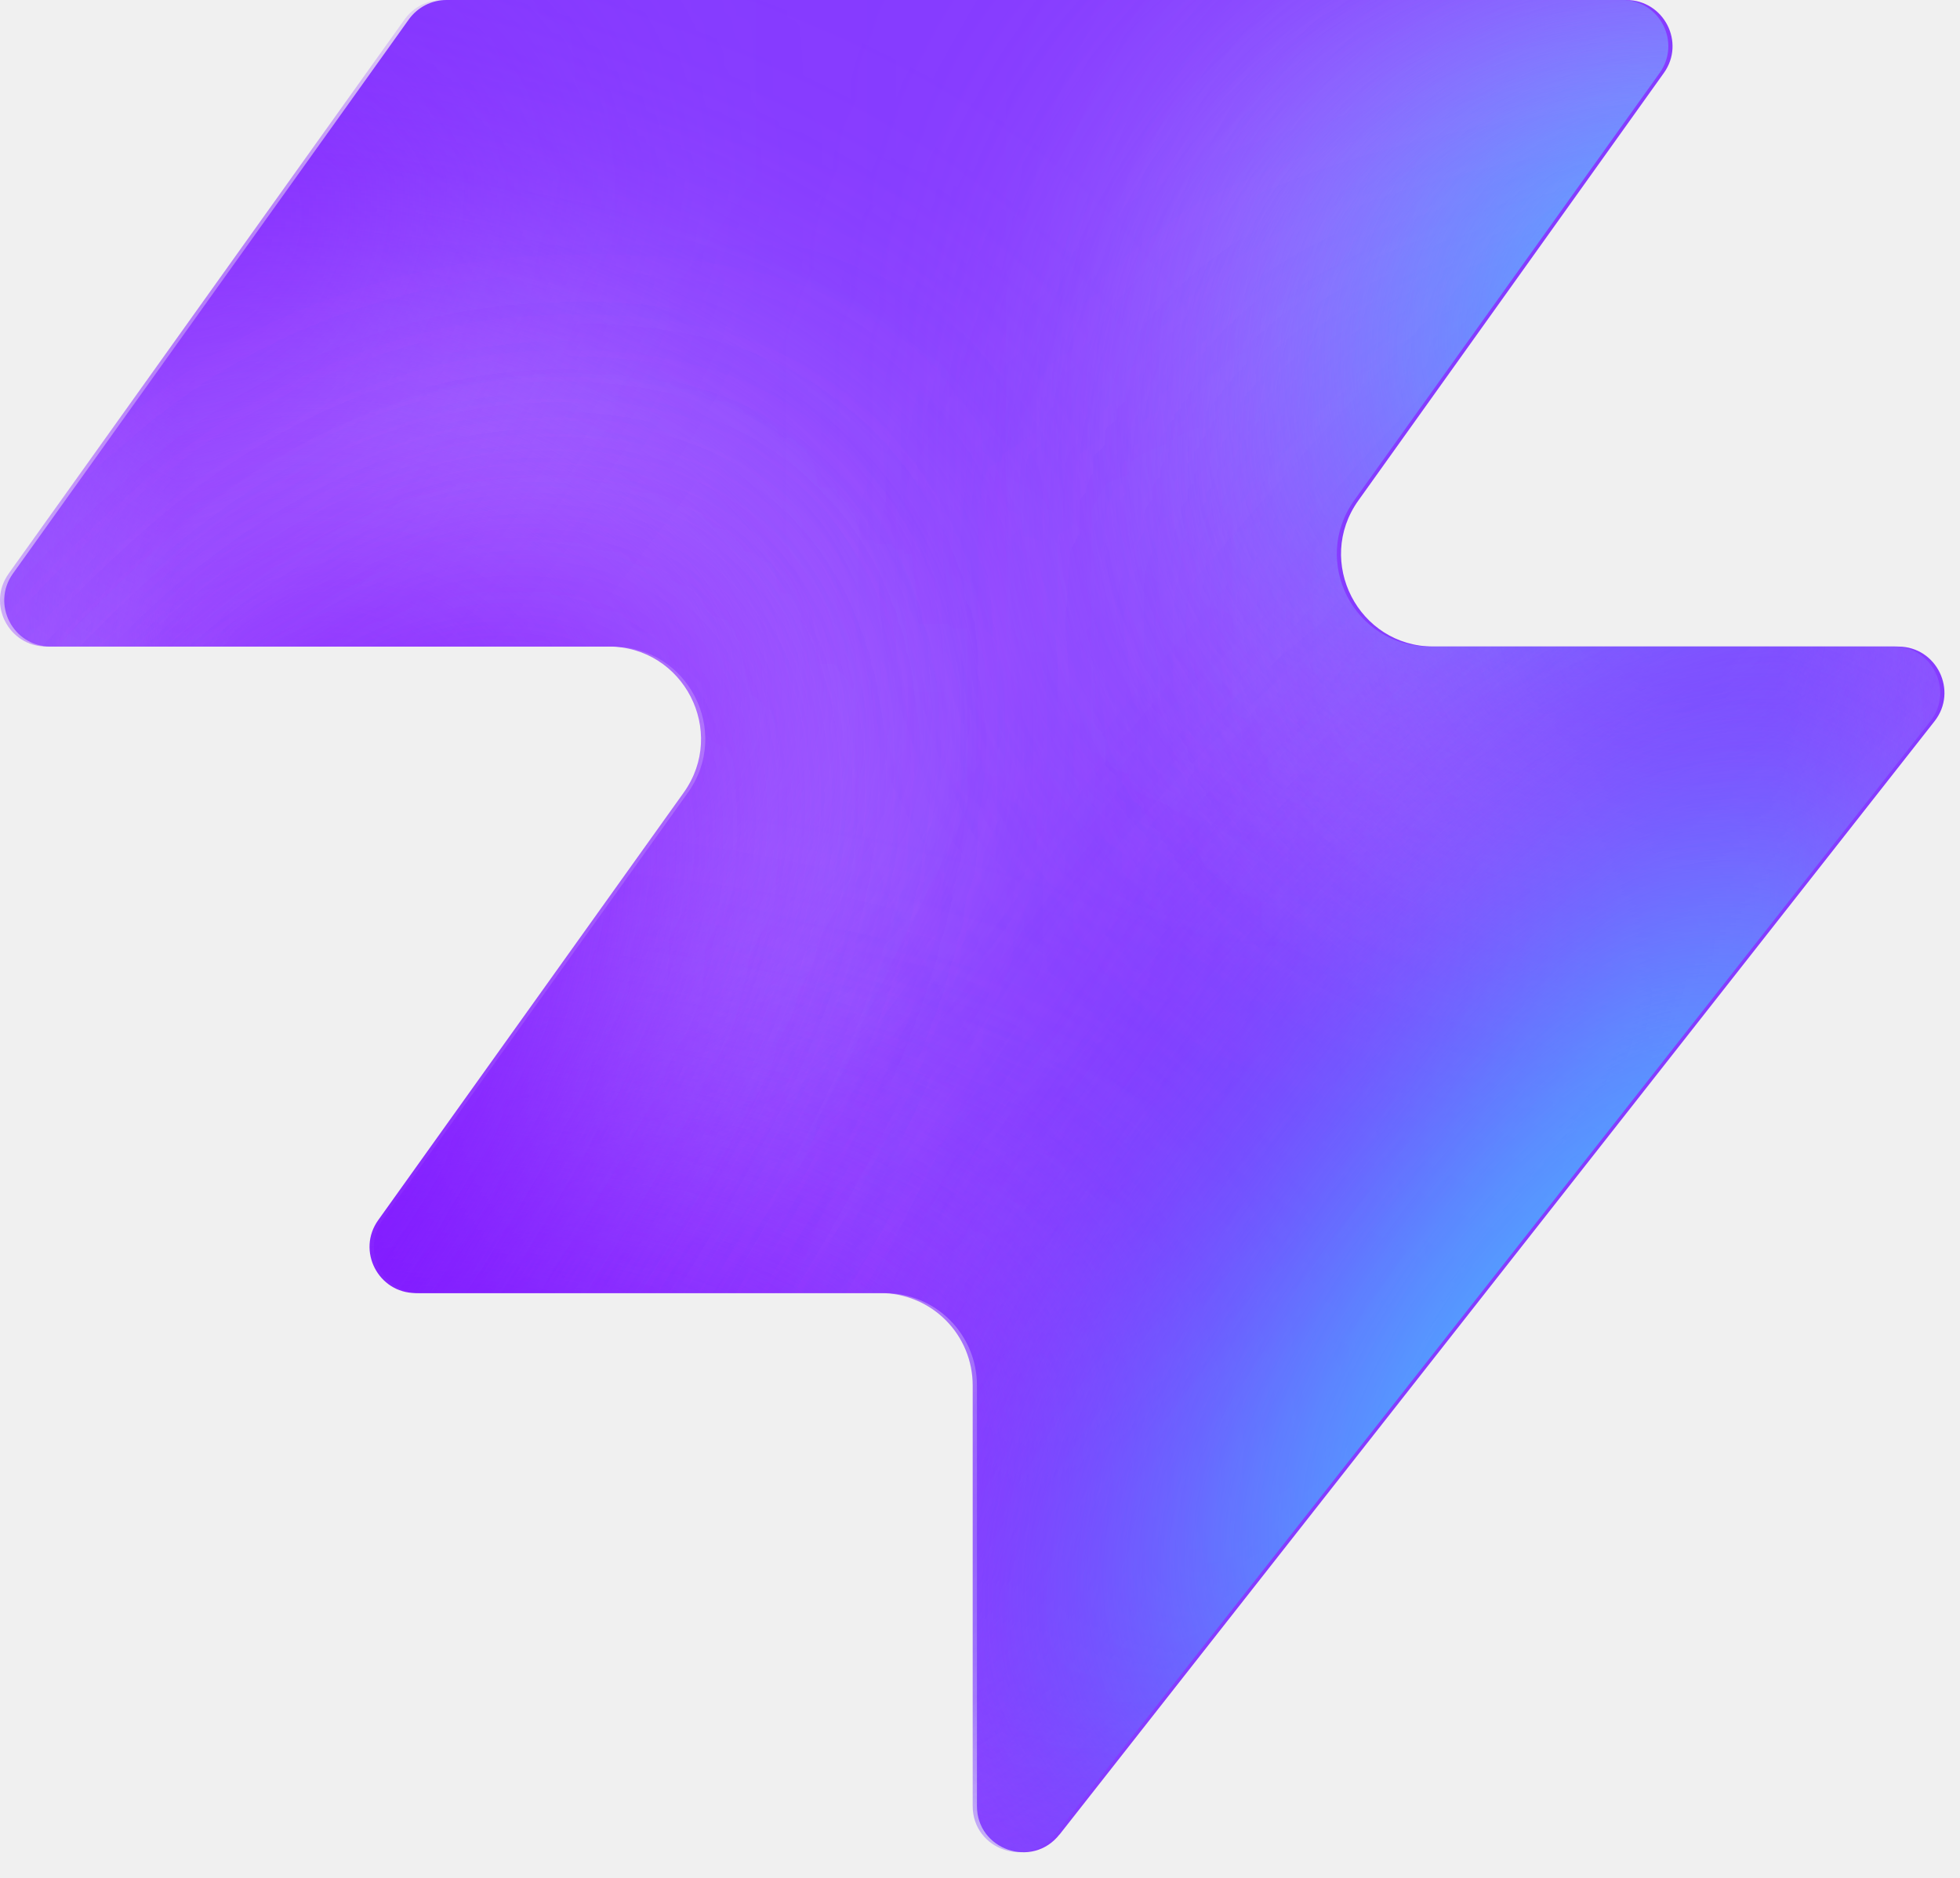
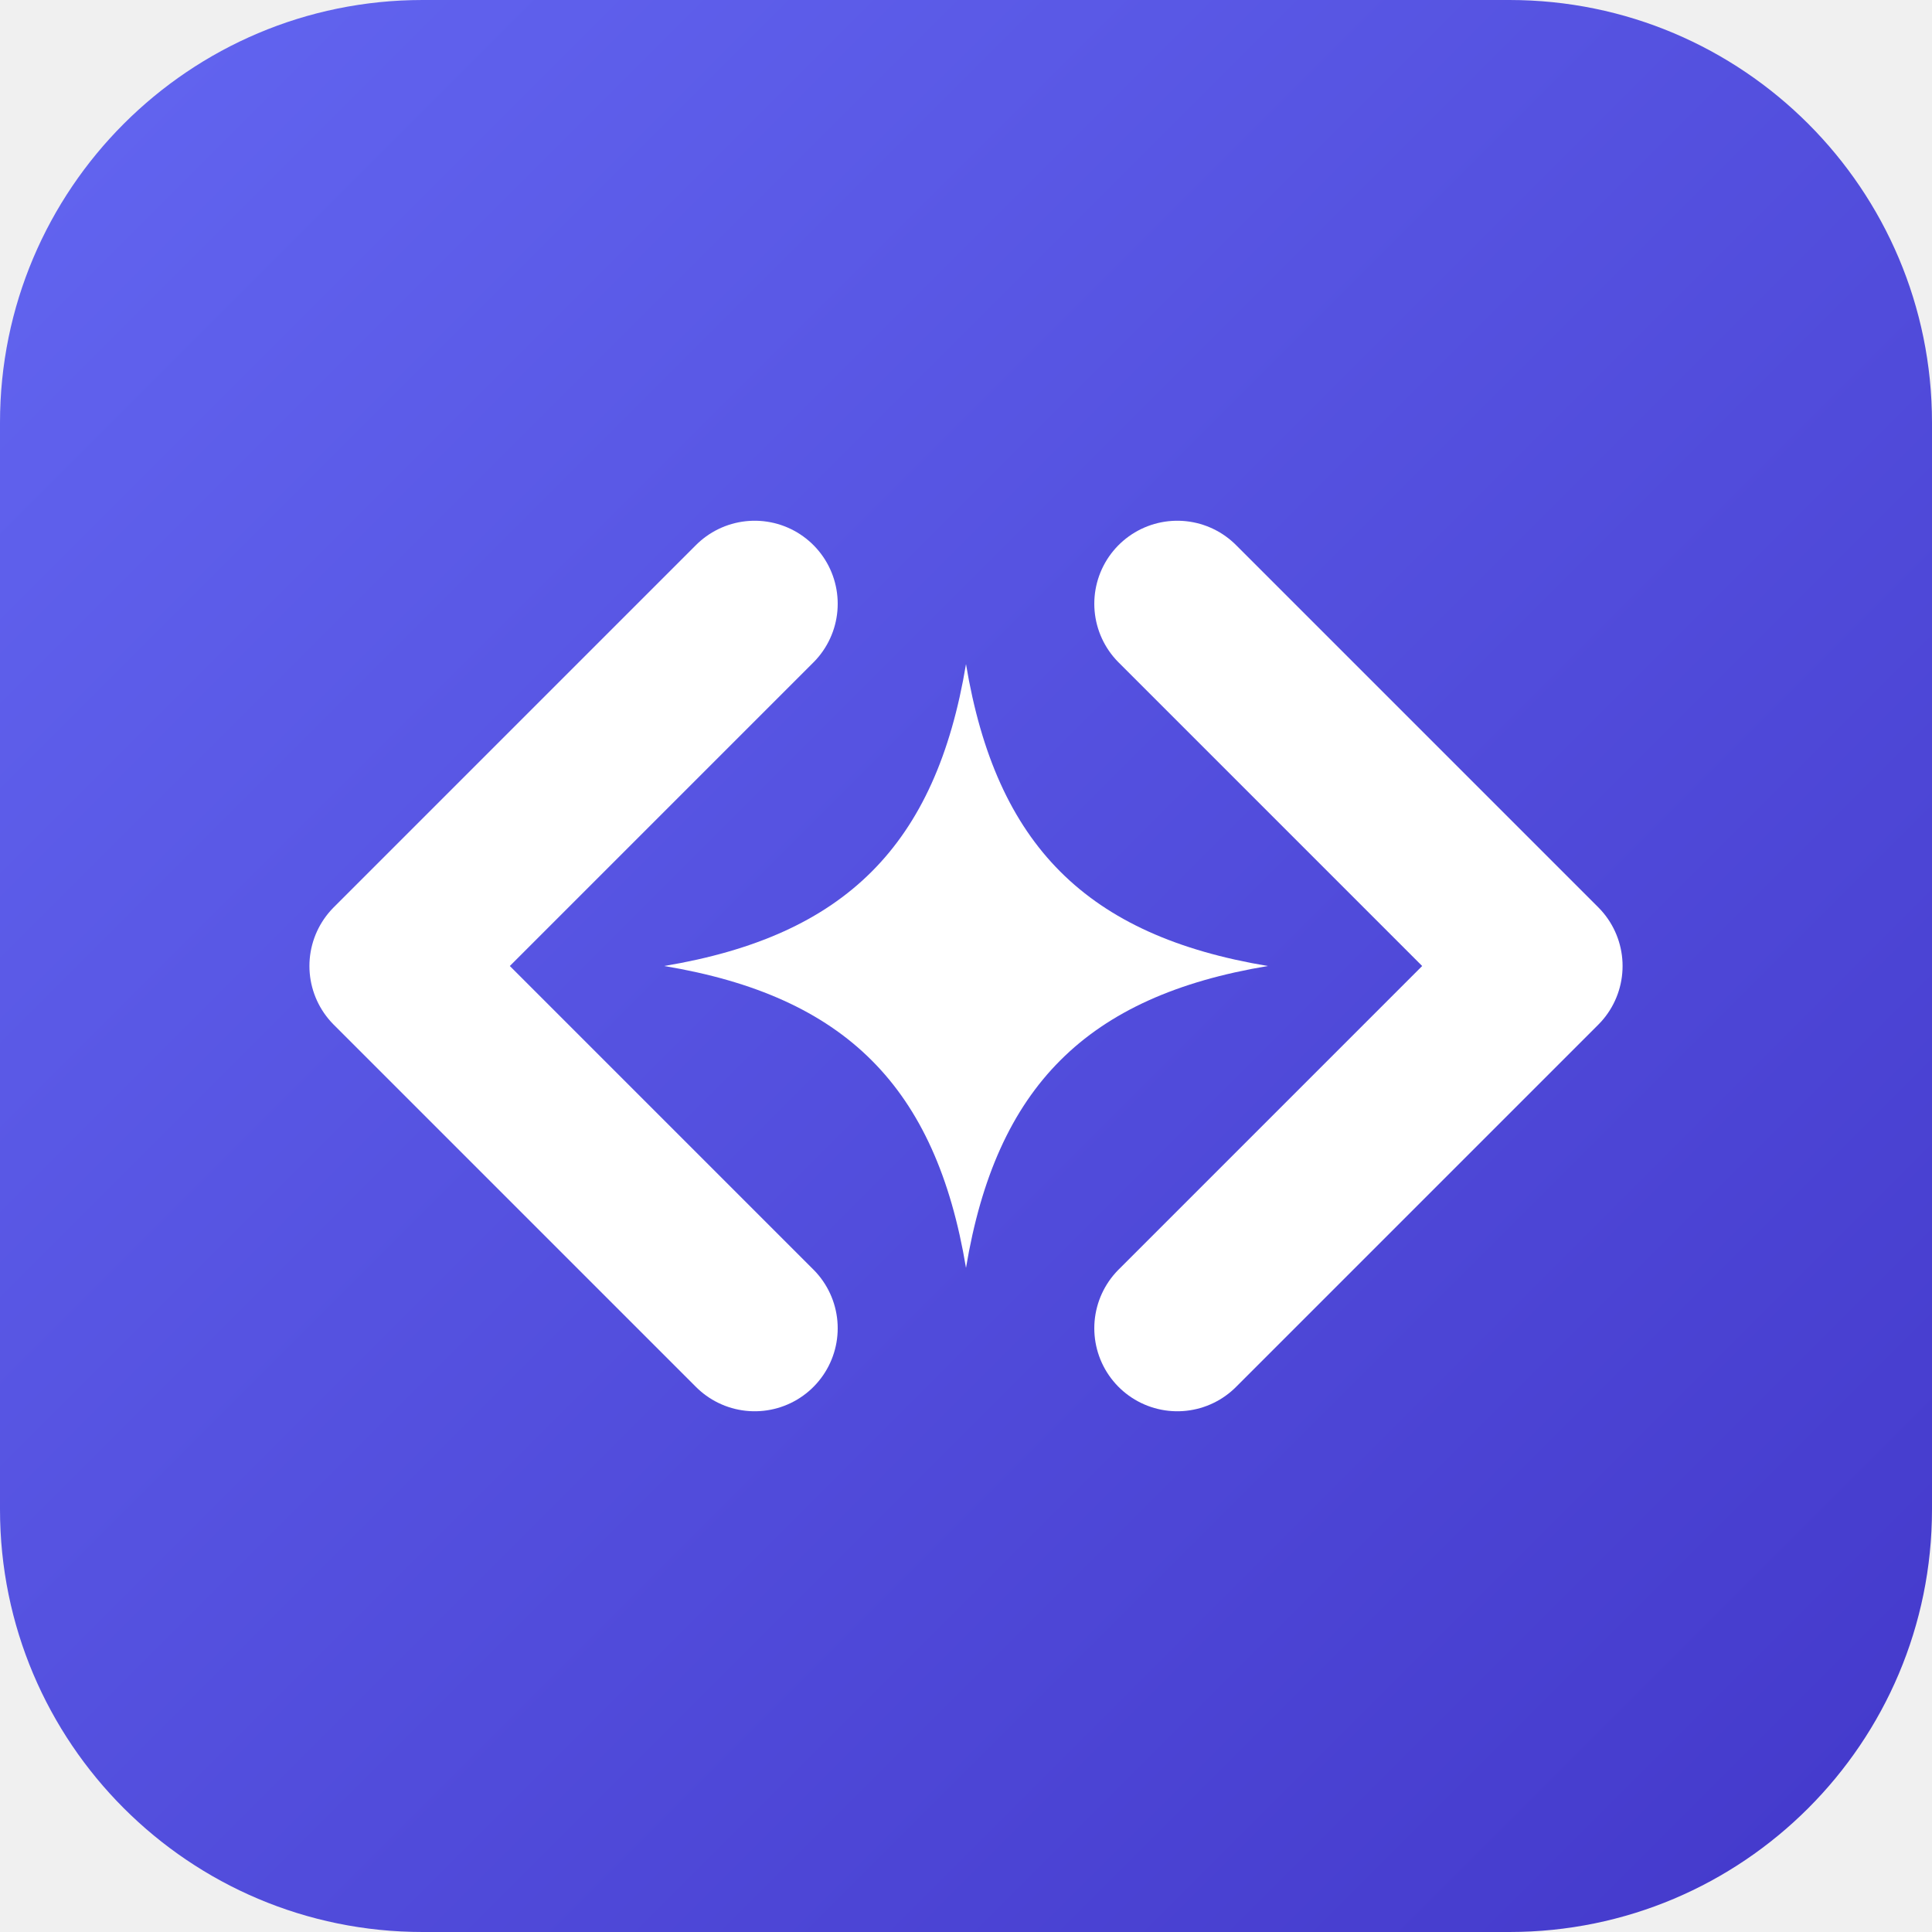
- <svg xmlns="http://www.w3.org/2000/svg" width="48" height="46" fill="none" viewBox="0 0 48 46">
-   <path fill="#863bff" d="M25.946 44.938c-.664.845-2.021.375-2.021-.698V33.937a2.26 2.26 0 0 0-2.262-2.262H10.287c-.92 0-1.456-1.04-.92-1.788l7.48-10.471c1.07-1.497 0-3.578-1.842-3.578H1.237c-.92 0-1.456-1.04-.92-1.788L10.013.474c.214-.297.556-.474.92-.474h28.894c.92 0 1.456 1.04.92 1.788l-7.48 10.471c-1.07 1.498 0 3.579 1.842 3.579h11.377c.943 0 1.473 1.088.89 1.83L25.947 44.94z" style="fill:#863bff;fill:color(display-p3 .525 .23 1);fill-opacity:1" />
-   <mask id="a" width="48" height="46" x="0" y="0" maskUnits="userSpaceOnUse" style="mask-type:alpha">
-     <path fill="#000" d="M25.842 44.938c-.664.844-2.021.375-2.021-.698V33.937a2.26 2.26 0 0 0-2.262-2.262H10.183c-.92 0-1.456-1.04-.92-1.788l7.48-10.471c1.07-1.498 0-3.579-1.842-3.579H1.133c-.92 0-1.456-1.04-.92-1.787L9.91.473c.214-.297.556-.474.92-.474h28.894c.92 0 1.456 1.04.92 1.788l-7.48 10.471c-1.07 1.498 0 3.578 1.842 3.578h11.377c.943 0 1.473 1.088.89 1.832L25.843 44.94z" style="fill:#000;fill-opacity:1" />
-   </mask>
-   <g mask="url(#a)">
-     <g filter="url(#b)">
-       <ellipse cx="5.508" cy="14.704" fill="#ede6ff" rx="5.508" ry="14.704" style="fill:#ede6ff;fill:color(display-p3 .927 .903 1);fill-opacity:1" transform="matrix(.00324 1 1 -.00324 -4.47 31.516)" />
-     </g>
-     <g filter="url(#c)">
-       <ellipse cx="10.399" cy="29.851" fill="#ede6ff" rx="10.399" ry="29.851" style="fill:#ede6ff;fill:color(display-p3 .927 .903 1);fill-opacity:1" transform="matrix(.00324 1 1 -.00324 -39.328 7.883)" />
-     </g>
-     <g filter="url(#d)">
-       <ellipse cx="5.508" cy="30.487" fill="#7e14ff" rx="5.508" ry="30.487" style="fill:#7e14ff;fill:color(display-p3 .492 .077 1);fill-opacity:1" transform="rotate(89.814 -25.913 -14.639)scale(1 -1)" />
-     </g>
-     <g filter="url(#e)">
-       <ellipse cx="5.508" cy="30.599" fill="#7e14ff" rx="5.508" ry="30.599" style="fill:#7e14ff;fill:color(display-p3 .492 .077 1);fill-opacity:1" transform="rotate(89.814 -32.644 -3.334)scale(1 -1)" />
-     </g>
-     <g filter="url(#f)">
-       <ellipse cx="5.508" cy="30.599" fill="#7e14ff" rx="5.508" ry="30.599" style="fill:#7e14ff;fill:color(display-p3 .492 .077 1);fill-opacity:1" transform="matrix(.00324 1 1 -.00324 -34.34 30.47)" />
-     </g>
-     <g filter="url(#g)">
-       <ellipse cx="14.072" cy="22.078" fill="#ede6ff" rx="14.072" ry="22.078" style="fill:#ede6ff;fill:color(display-p3 .927 .903 1);fill-opacity:1" transform="rotate(93.35 24.506 48.493)scale(-1 1)" />
-     </g>
-     <g filter="url(#h)">
-       <ellipse cx="3.47" cy="21.501" fill="#7e14ff" rx="3.47" ry="21.501" style="fill:#7e14ff;fill:color(display-p3 .492 .077 1);fill-opacity:1" transform="rotate(89.009 28.708 47.59)scale(-1 1)" />
-     </g>
-     <g filter="url(#i)">
-       <ellipse cx="3.47" cy="21.501" fill="#7e14ff" rx="3.47" ry="21.501" style="fill:#7e14ff;fill:color(display-p3 .492 .077 1);fill-opacity:1" transform="rotate(89.009 28.708 47.59)scale(-1 1)" />
-     </g>
-     <g filter="url(#j)">
-       <ellipse cx=".387" cy="8.972" fill="#7e14ff" rx="4.407" ry="29.108" style="fill:#7e14ff;fill:color(display-p3 .492 .077 1);fill-opacity:1" transform="rotate(39.51 .387 8.972)" />
-     </g>
-     <g filter="url(#k)">
-       <ellipse cx="47.523" cy="-6.092" fill="#7e14ff" rx="4.407" ry="29.108" style="fill:#7e14ff;fill:color(display-p3 .492 .077 1);fill-opacity:1" transform="rotate(37.892 47.523 -6.092)" />
-     </g>
-     <g filter="url(#l)">
-       <ellipse cx="41.412" cy="6.333" fill="#47bfff" rx="5.971" ry="9.665" style="fill:#47bfff;fill:color(display-p3 .28 .748 1);fill-opacity:1" transform="rotate(37.892 41.412 6.333)" />
-     </g>
-     <g filter="url(#m)">
-       <ellipse cx="-1.879" cy="38.332" fill="#7e14ff" rx="4.407" ry="29.108" style="fill:#7e14ff;fill:color(display-p3 .492 .077 1);fill-opacity:1" transform="rotate(37.892 -1.88 38.332)" />
-     </g>
-     <g filter="url(#n)">
-       <ellipse cx="-1.879" cy="38.332" fill="#7e14ff" rx="4.407" ry="29.108" style="fill:#7e14ff;fill:color(display-p3 .492 .077 1);fill-opacity:1" transform="rotate(37.892 -1.88 38.332)" />
-     </g>
-     <g filter="url(#o)">
-       <ellipse cx="35.651" cy="29.907" fill="#7e14ff" rx="4.407" ry="29.108" style="fill:#7e14ff;fill:color(display-p3 .492 .077 1);fill-opacity:1" transform="rotate(37.892 35.651 29.907)" />
-     </g>
-     <g filter="url(#p)">
-       <ellipse cx="38.418" cy="32.4" fill="#47bfff" rx="5.971" ry="15.297" style="fill:#47bfff;fill:color(display-p3 .28 .748 1);fill-opacity:1" transform="rotate(37.892 38.418 32.4)" />
-     </g>
-   </g>
+ <svg xmlns="http://www.w3.org/2000/svg" viewBox="0 0 64 64">
  <defs>
-     <filter id="b" width="60.045" height="41.654" x="-19.77" y="16.149" color-interpolation-filters="sRGB" filterUnits="userSpaceOnUse">
-       <feFlood flood-opacity="0" result="BackgroundImageFix" />
-       <feBlend in="SourceGraphic" in2="BackgroundImageFix" result="shape" />
-       <feGaussianBlur result="effect1_foregroundBlur_2002_17158" stdDeviation="7.659" />
-     </filter>
-     <filter id="c" width="90.34" height="51.437" x="-54.613" y="-7.533" color-interpolation-filters="sRGB" filterUnits="userSpaceOnUse">
-       <feFlood flood-opacity="0" result="BackgroundImageFix" />
-       <feBlend in="SourceGraphic" in2="BackgroundImageFix" result="shape" />
-       <feGaussianBlur result="effect1_foregroundBlur_2002_17158" stdDeviation="7.659" />
-     </filter>
-     <filter id="d" width="79.355" height="29.4" x="-49.64" y="2.03" color-interpolation-filters="sRGB" filterUnits="userSpaceOnUse">
-       <feFlood flood-opacity="0" result="BackgroundImageFix" />
-       <feBlend in="SourceGraphic" in2="BackgroundImageFix" result="shape" />
-       <feGaussianBlur result="effect1_foregroundBlur_2002_17158" stdDeviation="4.596" />
-     </filter>
-     <filter id="e" width="79.579" height="29.4" x="-45.045" y="20.029" color-interpolation-filters="sRGB" filterUnits="userSpaceOnUse">
-       <feFlood flood-opacity="0" result="BackgroundImageFix" />
-       <feBlend in="SourceGraphic" in2="BackgroundImageFix" result="shape" />
-       <feGaussianBlur result="effect1_foregroundBlur_2002_17158" stdDeviation="4.596" />
-     </filter>
-     <filter id="f" width="79.579" height="29.4" x="-43.513" y="21.178" color-interpolation-filters="sRGB" filterUnits="userSpaceOnUse">
-       <feFlood flood-opacity="0" result="BackgroundImageFix" />
-       <feBlend in="SourceGraphic" in2="BackgroundImageFix" result="shape" />
-       <feGaussianBlur result="effect1_foregroundBlur_2002_17158" stdDeviation="4.596" />
-     </filter>
-     <filter id="g" width="74.749" height="58.852" x="15.756" y="-17.901" color-interpolation-filters="sRGB" filterUnits="userSpaceOnUse">
-       <feFlood flood-opacity="0" result="BackgroundImageFix" />
-       <feBlend in="SourceGraphic" in2="BackgroundImageFix" result="shape" />
-       <feGaussianBlur result="effect1_foregroundBlur_2002_17158" stdDeviation="7.659" />
-     </filter>
-     <filter id="h" width="61.377" height="25.362" x="23.548" y="2.284" color-interpolation-filters="sRGB" filterUnits="userSpaceOnUse">
-       <feFlood flood-opacity="0" result="BackgroundImageFix" />
-       <feBlend in="SourceGraphic" in2="BackgroundImageFix" result="shape" />
-       <feGaussianBlur result="effect1_foregroundBlur_2002_17158" stdDeviation="4.596" />
-     </filter>
-     <filter id="i" width="61.377" height="25.362" x="23.548" y="2.284" color-interpolation-filters="sRGB" filterUnits="userSpaceOnUse">
-       <feFlood flood-opacity="0" result="BackgroundImageFix" />
-       <feBlend in="SourceGraphic" in2="BackgroundImageFix" result="shape" />
-       <feGaussianBlur result="effect1_foregroundBlur_2002_17158" stdDeviation="4.596" />
-     </filter>
-     <filter id="j" width="56.045" height="63.649" x="-27.636" y="-22.853" color-interpolation-filters="sRGB" filterUnits="userSpaceOnUse">
-       <feFlood flood-opacity="0" result="BackgroundImageFix" />
-       <feBlend in="SourceGraphic" in2="BackgroundImageFix" result="shape" />
-       <feGaussianBlur result="effect1_foregroundBlur_2002_17158" stdDeviation="4.596" />
-     </filter>
-     <filter id="k" width="54.814" height="64.646" x="20.116" y="-38.415" color-interpolation-filters="sRGB" filterUnits="userSpaceOnUse">
-       <feFlood flood-opacity="0" result="BackgroundImageFix" />
-       <feBlend in="SourceGraphic" in2="BackgroundImageFix" result="shape" />
-       <feGaussianBlur result="effect1_foregroundBlur_2002_17158" stdDeviation="4.596" />
-     </filter>
-     <filter id="l" width="33.541" height="35.313" x="24.641" y="-11.323" color-interpolation-filters="sRGB" filterUnits="userSpaceOnUse">
-       <feFlood flood-opacity="0" result="BackgroundImageFix" />
-       <feBlend in="SourceGraphic" in2="BackgroundImageFix" result="shape" />
-       <feGaussianBlur result="effect1_foregroundBlur_2002_17158" stdDeviation="4.596" />
-     </filter>
-     <filter id="m" width="54.814" height="64.646" x="-29.286" y="6.009" color-interpolation-filters="sRGB" filterUnits="userSpaceOnUse">
-       <feFlood flood-opacity="0" result="BackgroundImageFix" />
-       <feBlend in="SourceGraphic" in2="BackgroundImageFix" result="shape" />
-       <feGaussianBlur result="effect1_foregroundBlur_2002_17158" stdDeviation="4.596" />
-     </filter>
-     <filter id="n" width="54.814" height="64.646" x="-29.286" y="6.009" color-interpolation-filters="sRGB" filterUnits="userSpaceOnUse">
-       <feFlood flood-opacity="0" result="BackgroundImageFix" />
-       <feBlend in="SourceGraphic" in2="BackgroundImageFix" result="shape" />
-       <feGaussianBlur result="effect1_foregroundBlur_2002_17158" stdDeviation="4.596" />
-     </filter>
-     <filter id="o" width="54.814" height="64.646" x="8.244" y="-2.416" color-interpolation-filters="sRGB" filterUnits="userSpaceOnUse">
-       <feFlood flood-opacity="0" result="BackgroundImageFix" />
-       <feBlend in="SourceGraphic" in2="BackgroundImageFix" result="shape" />
-       <feGaussianBlur result="effect1_foregroundBlur_2002_17158" stdDeviation="4.596" />
-     </filter>
-     <filter id="p" width="39.409" height="43.623" x="18.713" y="10.588" color-interpolation-filters="sRGB" filterUnits="userSpaceOnUse">
-       <feFlood flood-opacity="0" result="BackgroundImageFix" />
-       <feBlend in="SourceGraphic" in2="BackgroundImageFix" result="shape" />
-       <feGaussianBlur result="effect1_foregroundBlur_2002_17158" stdDeviation="4.596" />
-     </filter>
+     <linearGradient id="bg" x1="0" y1="0" x2="1" y2="1">
+       <stop offset="0" stop-color="#6366f1" />
+       <stop offset="1" stop-color="#4338ca" />
+     </linearGradient>
  </defs>
+   <rect width="64" height="64" rx="14" fill="url(#bg)" />
+   <path d="M25 20 13 32l12 12M39 20l12 12-12 12" fill="none" stroke="#ffffff" stroke-width="5.5" stroke-linecap="round" stroke-linejoin="round" />
+   <path d="M32 22C33 28 36 31 42 32C36 33 33 36 32 42C31 36 28 33 22 32C28 31 31 28 32 22Z" fill="#ffffff" />
</svg>
